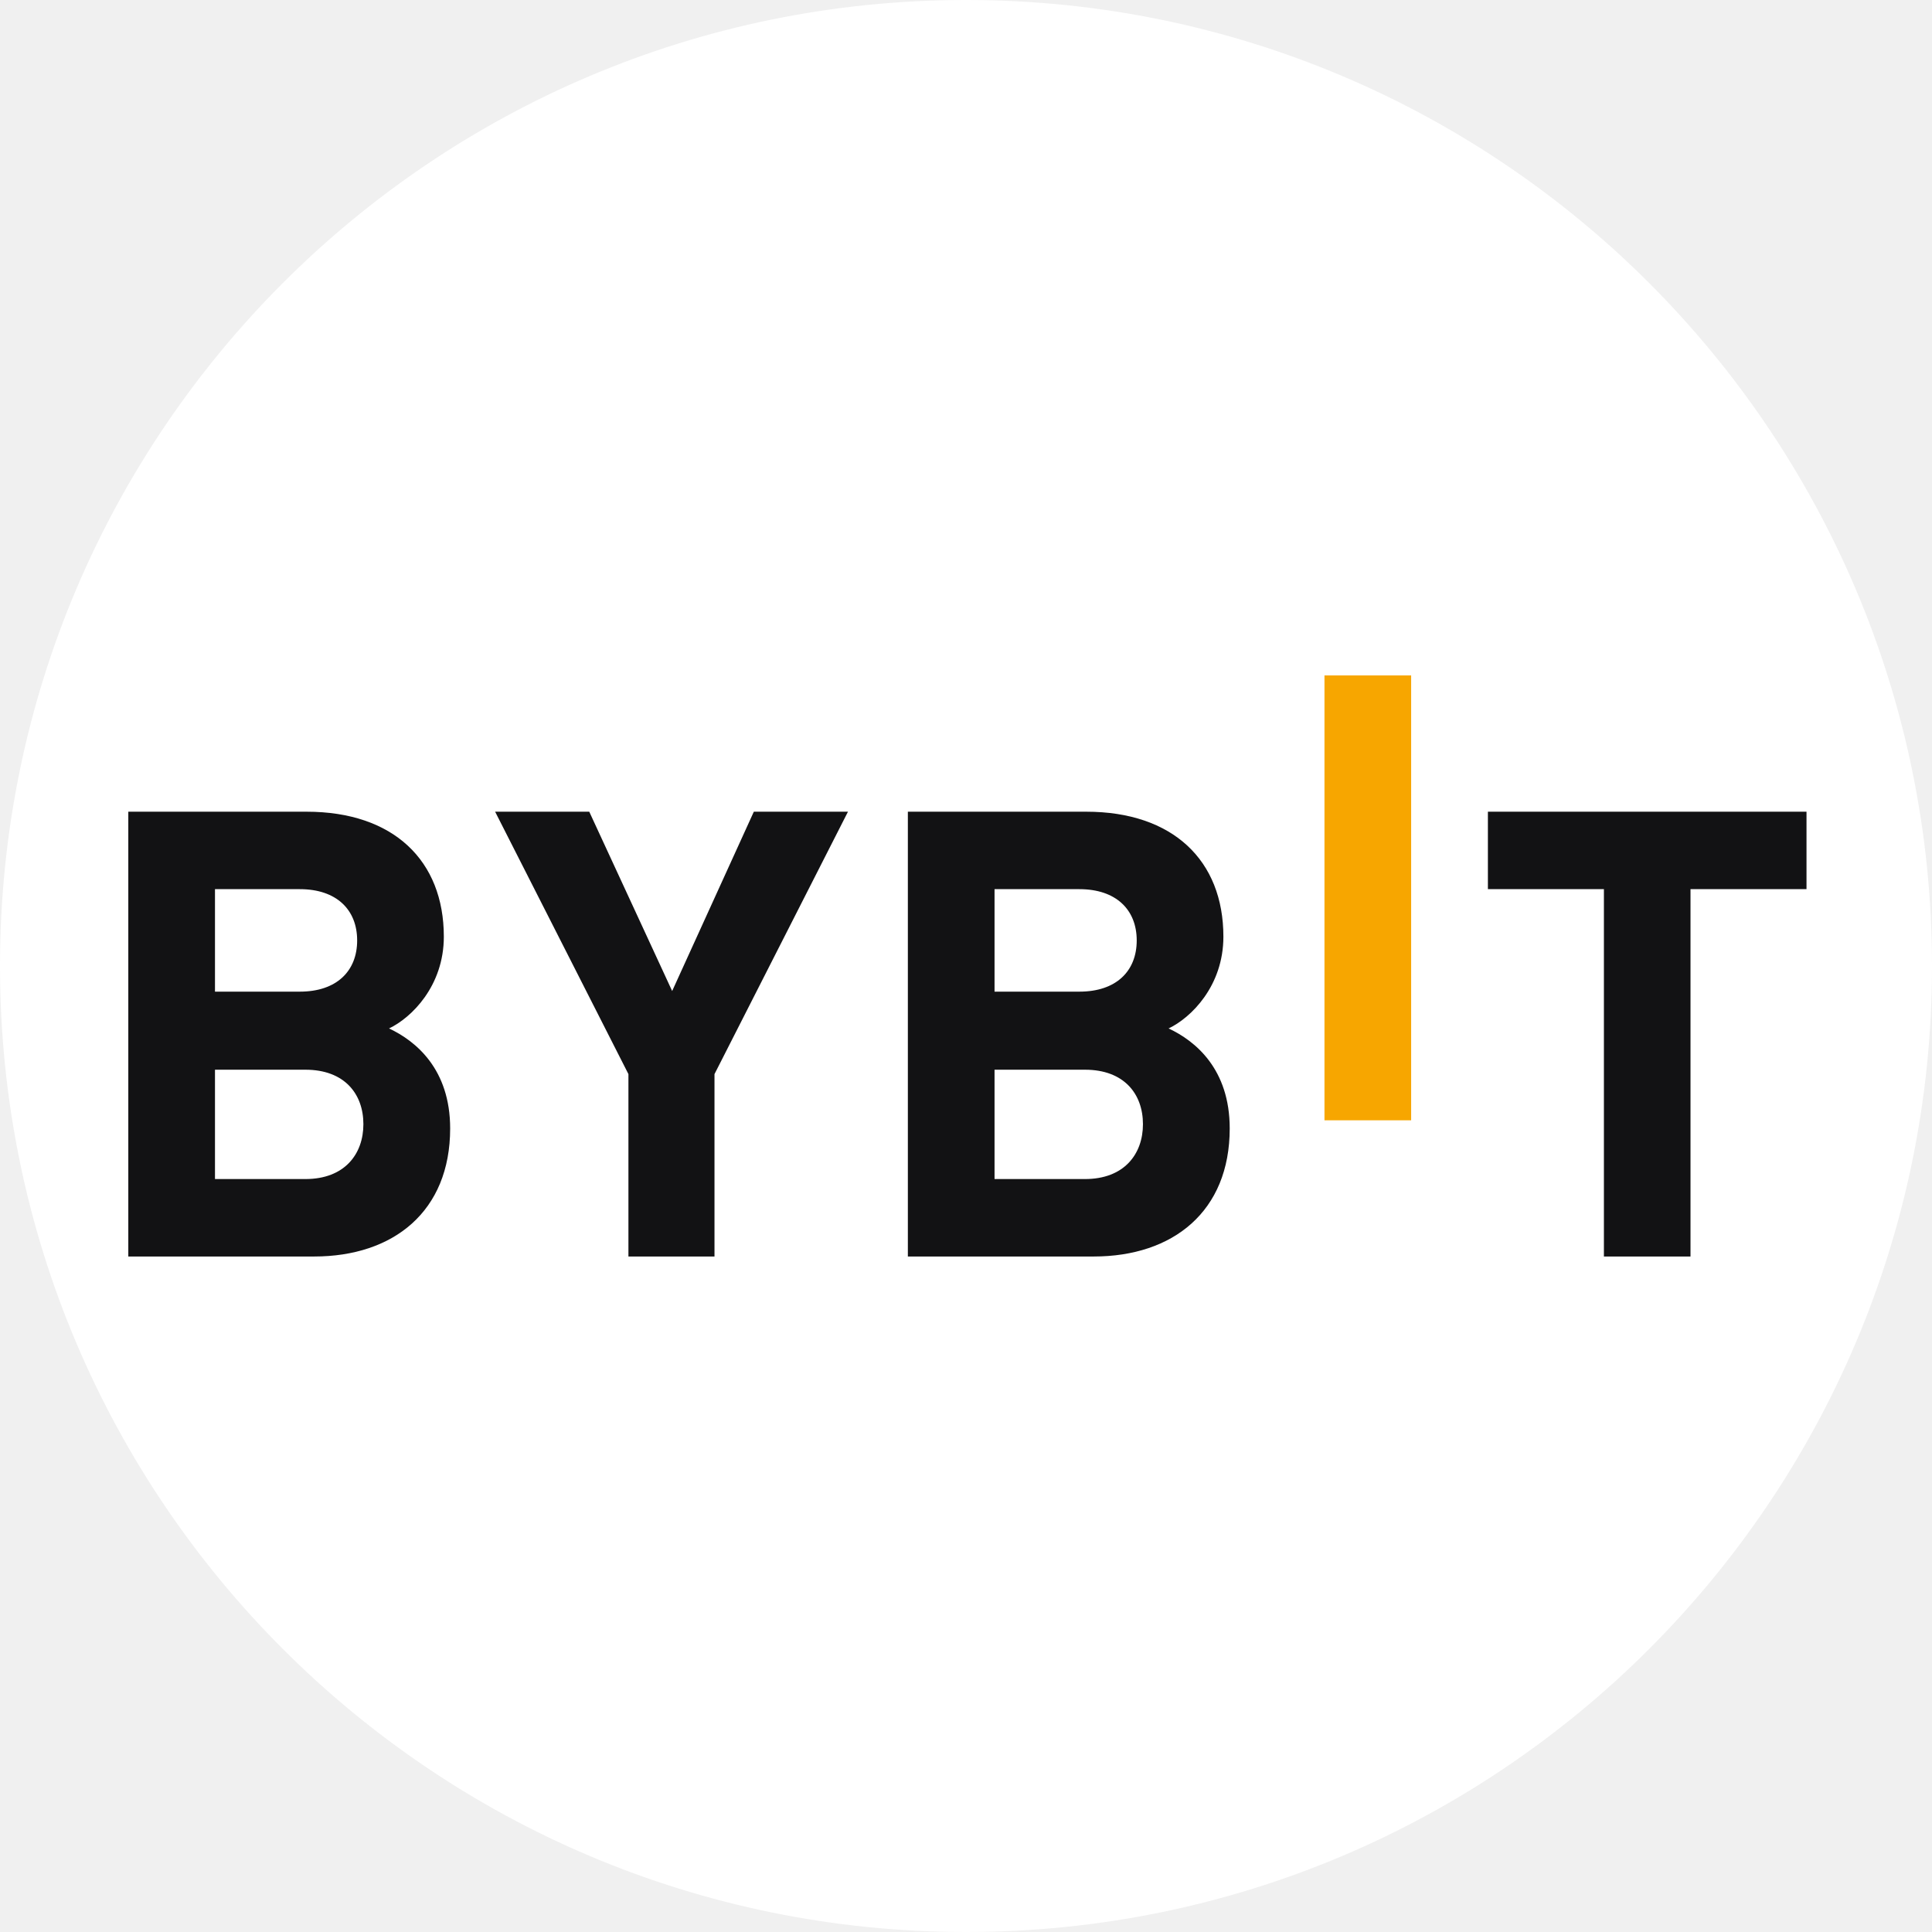
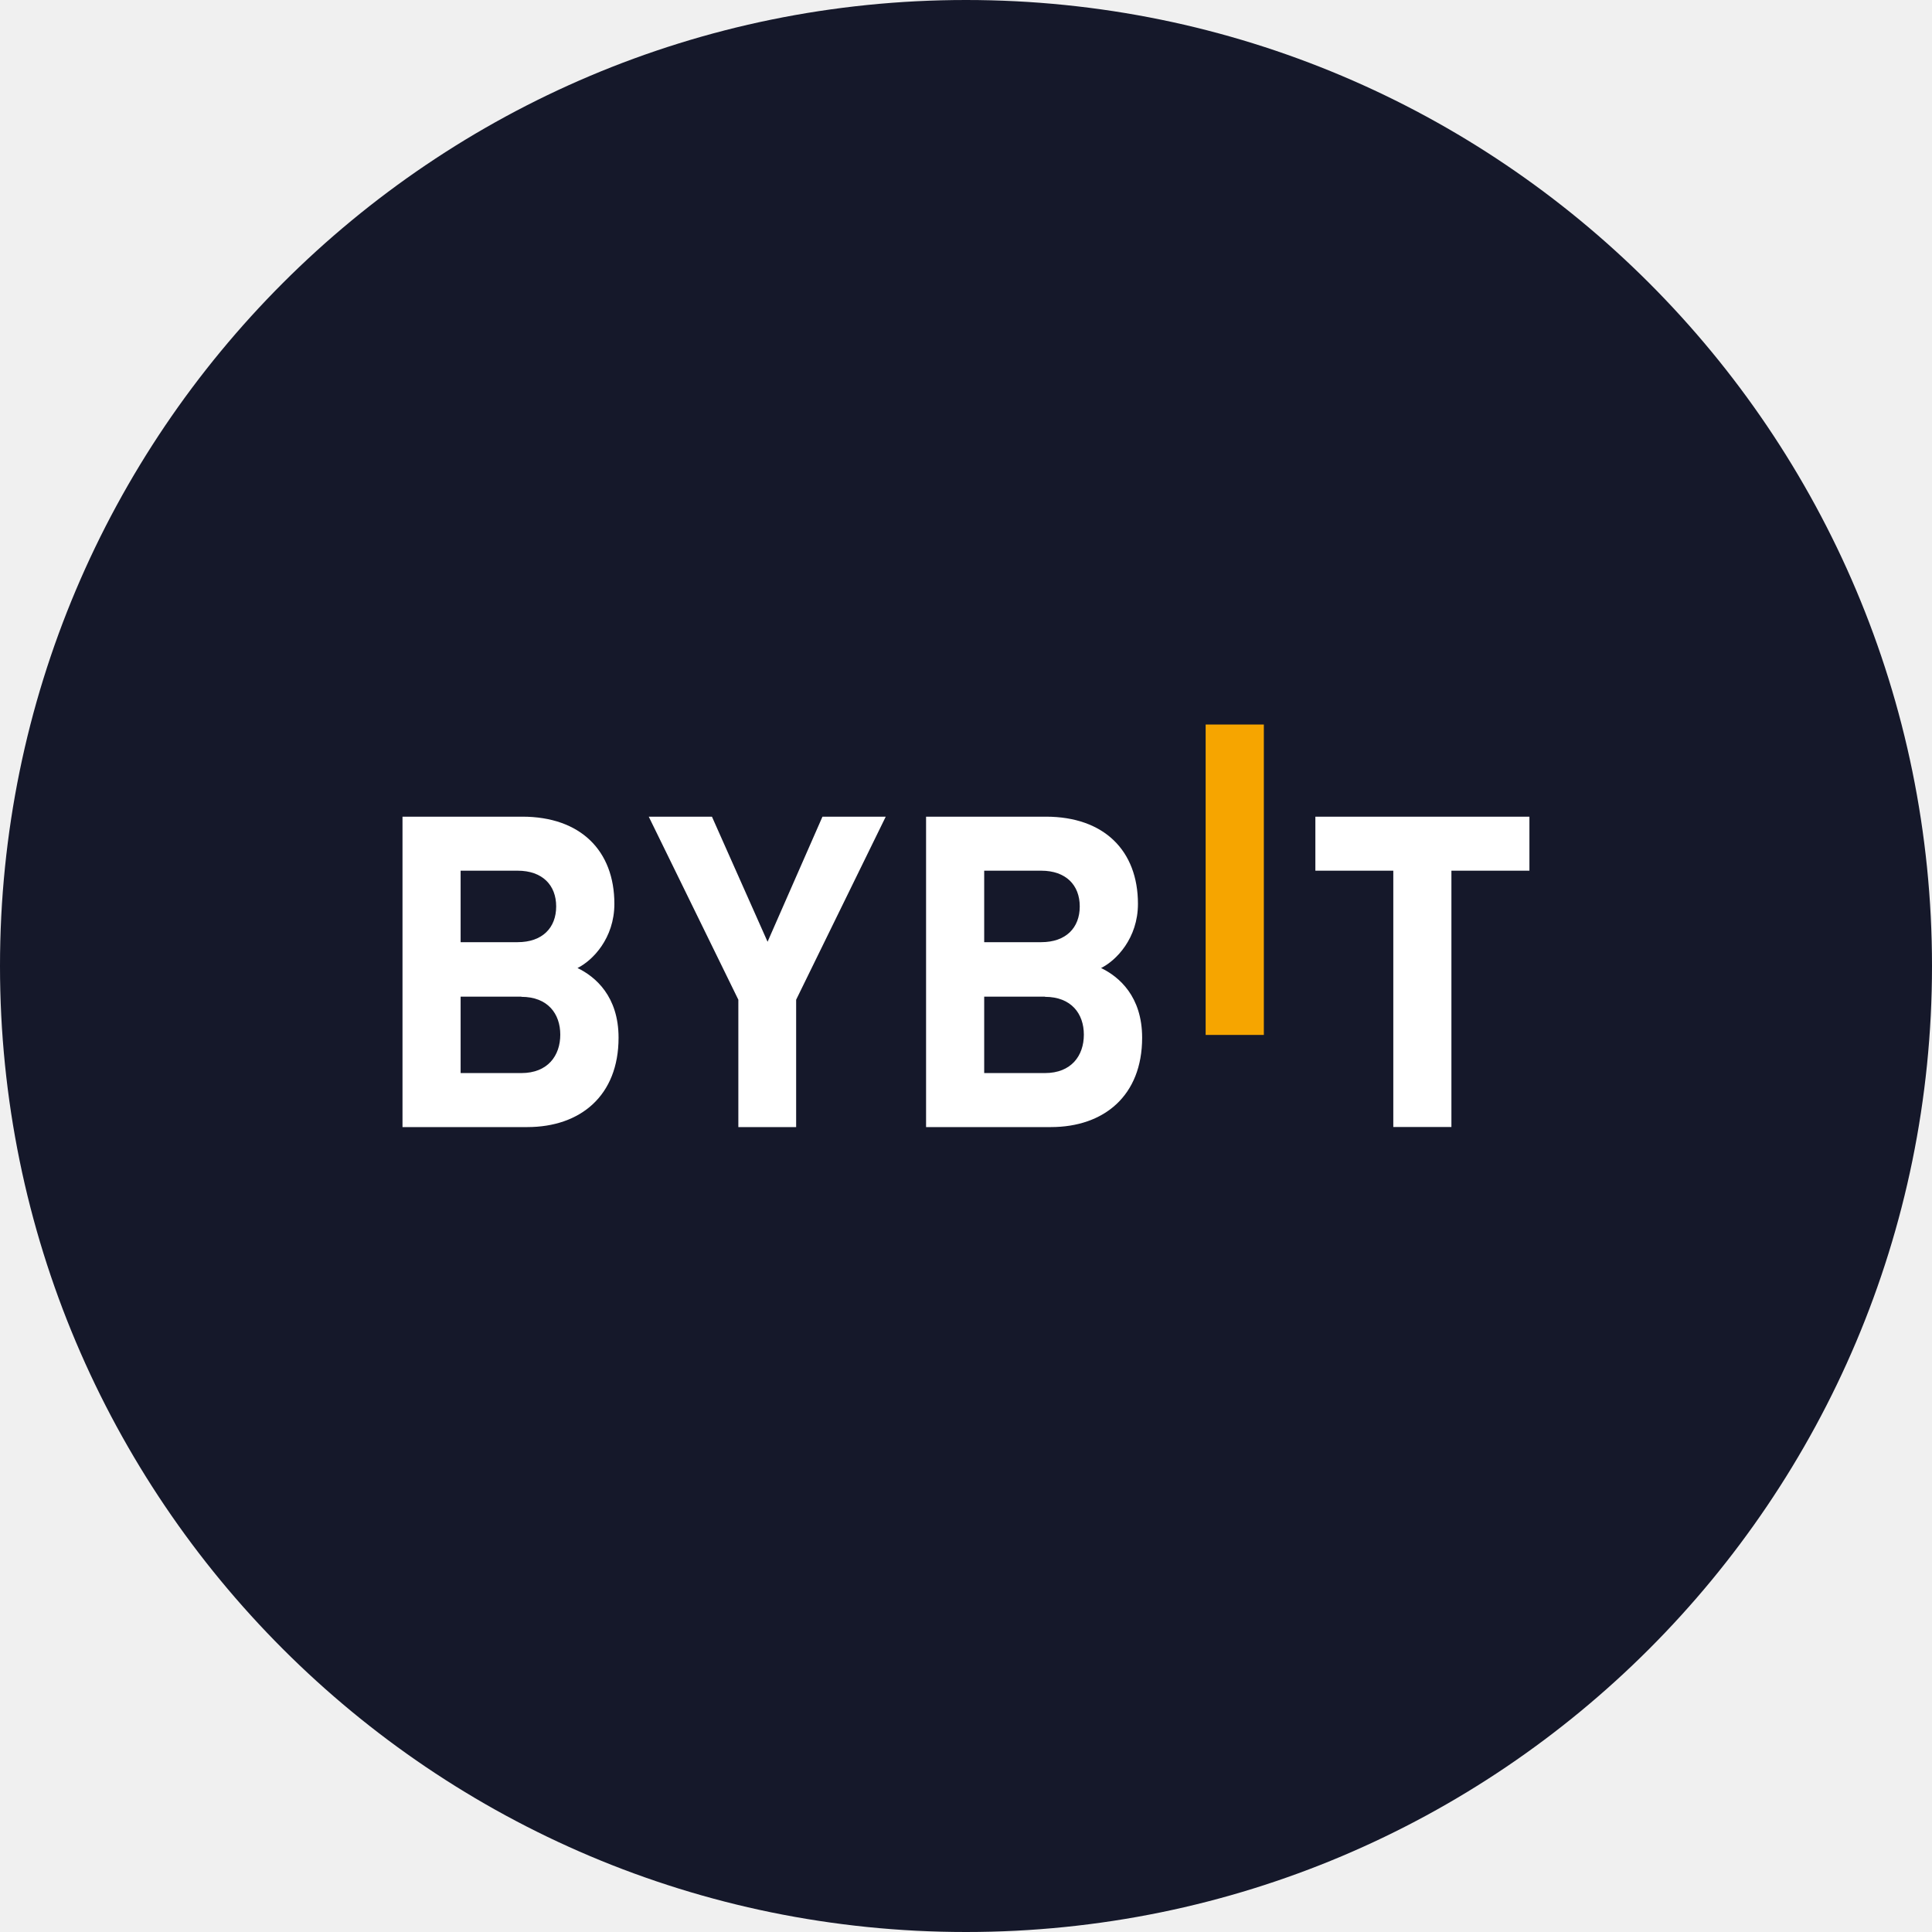
- <svg xmlns="http://www.w3.org/2000/svg" width="22" height="22" fill="none">
-   <g clip-path="url(#a)">
-     <path fill="#fff" d="M0 3.781A3.781 3.781 0 0 1 3.781 0H18.22A3.781 3.781 0 0 1 22 3.781V18.22A3.781 3.781 0 0 1 18.219 22H3.78A3.781 3.781 0 0 1 0 18.219V3.78Z" />
-     <path fill="#121214" d="M3.577 14.308H1.461V9.243h2.03c.988 0 1.563.555 1.563 1.423 0 .562-.369.924-.624 1.045.305.143.696.463.696 1.139 0 .946-.647 1.458-1.549 1.458Zm-.163-4.183h-.966v1.167h.966c.419 0 .653-.234.653-.583s-.234-.584-.653-.584Zm.064 2.056h-1.03v1.245h1.03c.447 0 .66-.285.66-.625 0-.342-.213-.62-.66-.62ZM8.136 12.23v2.078h-.98v-2.077L5.638 9.243H6.71l.944 2.042.93-2.042h1.072l-1.52 2.988ZM12.454 14.308h-2.116V9.243h2.031c.987 0 1.562.555 1.562 1.423 0 .562-.369.924-.624 1.045.306.143.696.463.696 1.139 0 .946-.647 1.458-1.549 1.458Zm-.163-4.183h-.966v1.167h.966c.42 0 .653-.234.653-.583s-.234-.584-.653-.584Zm.064 2.056h-1.03v1.245h1.03c.447 0 .66-.285.66-.625 0-.342-.213-.62-.66-.62Z" />
-     <path fill="#F7A600" d="M16.07 7.691h-.988v5.066h.987V7.69Z" />
-     <path fill="#121214" d="M19.25 10.125v4.183h-.986v-4.183h-1.321v-.882h3.628v.882h-1.32Z" />
+ <svg xmlns="http://www.w3.org/2000/svg" width="1em" height="1em" viewBox="0 0 24 24" fill="none">
+   <g clip-path="url(#clip0_5528_257892)">
+     <circle cx="12" cy="12" r="12" fill="#15182A" />
+     <g clip-path="url(#clip1_5528_257892)">
+       <path d="M14.977 12.856V8.999H15.7V12.856H14.977Z" fill="#F6A500" />
+       <path d="M6.55 14.001H5V10.145H6.488C7.211 10.145 7.632 10.567 7.632 11.228C7.632 11.656 7.361 11.933 7.174 12.025C7.397 12.133 7.684 12.377 7.684 12.891C7.684 13.611 7.21 14.001 6.55 14.001ZM6.43 10.816H5.722V11.704H6.43C6.737 11.704 6.909 11.526 6.909 11.26C6.909 10.995 6.737 10.816 6.43 10.816ZM6.477 12.381H5.722V13.33H6.477C6.804 13.33 6.96 13.114 6.96 12.853C6.96 12.593 6.804 12.383 6.477 12.383V12.381Z" fill="white" />
+       <path d="M9.89 12.419V14.001H9.172V12.419L8.059 10.145H8.844L9.535 11.699L10.217 10.145H11.003L9.89 12.419Z" fill="white" />
+       <path d="M13.054 14.001H11.504V10.145H12.992C13.715 10.145 14.136 10.567 14.136 11.228C14.136 11.656 13.865 11.933 13.678 12.025C13.901 12.133 14.188 12.377 14.188 12.891C14.188 13.611 13.714 14.001 13.054 14.001ZM12.934 10.816H12.226V11.704H12.934C13.241 11.704 13.413 11.526 13.413 11.26C13.413 10.995 13.241 10.816 12.934 10.816ZM12.981 12.381H12.226V13.33H12.981C13.308 13.33 13.464 13.114 13.464 12.853C13.464 12.593 13.308 12.383 12.981 12.383V12.381Z" fill="white" />
+       <path d="M18.03 10.816V14.001H17.308V10.816H16.34V10.145H18.999V10.816H18.03Z" fill="white" />
+     </g>
  </g>
  <defs>
-     <clipPath id="a">
-       <rect width="22" height="22" fill="#fff" rx="11" />
+     <clipPath id="clip0_5528_257892">
+       <rect width="24" height="24" fill="white" />
+     </clipPath>
+     <clipPath id="clip1_5528_257892">
+       <rect width="14" height="5" fill="white" transform="translate(5 9)" />
    </clipPath>
  </defs>
</svg>
